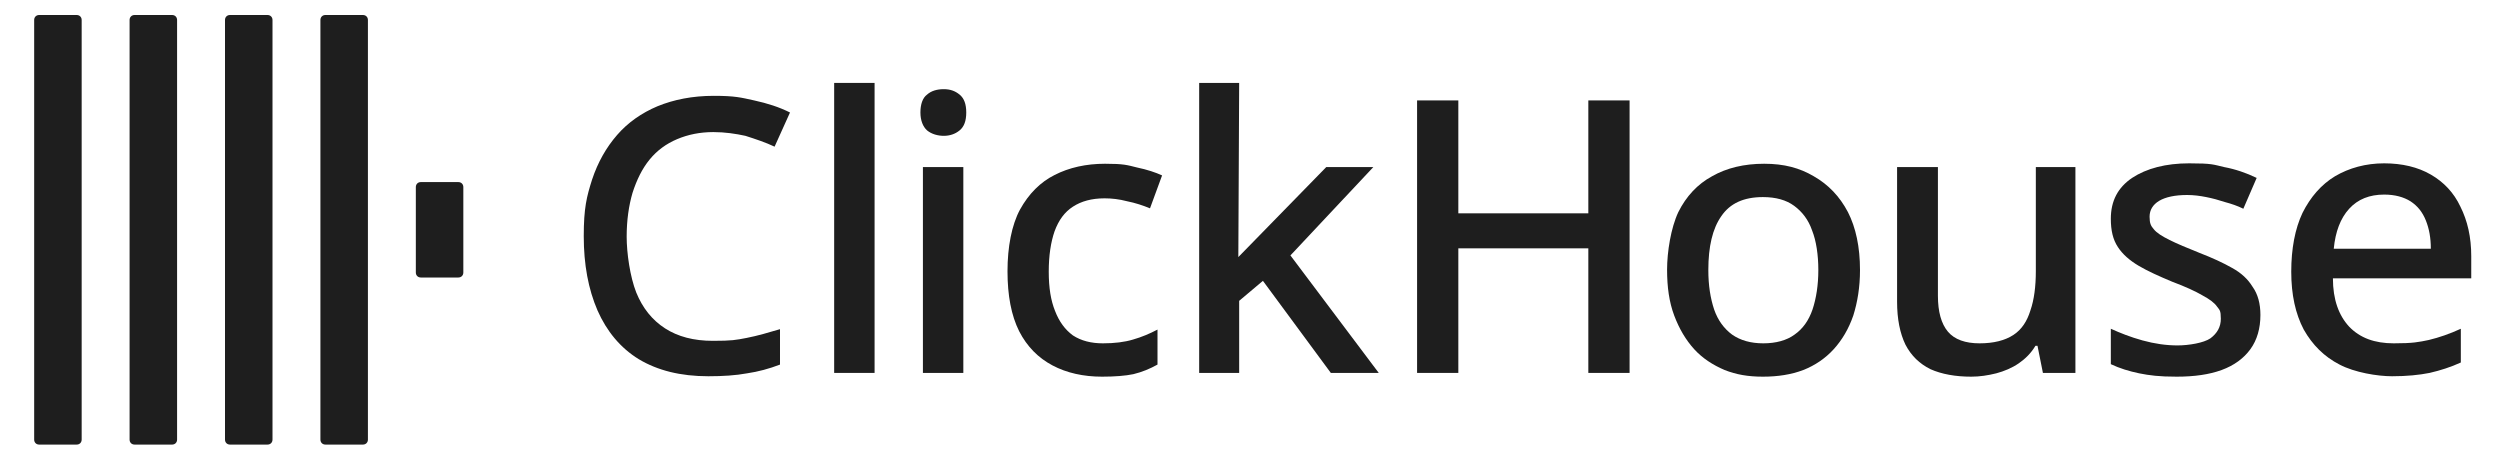
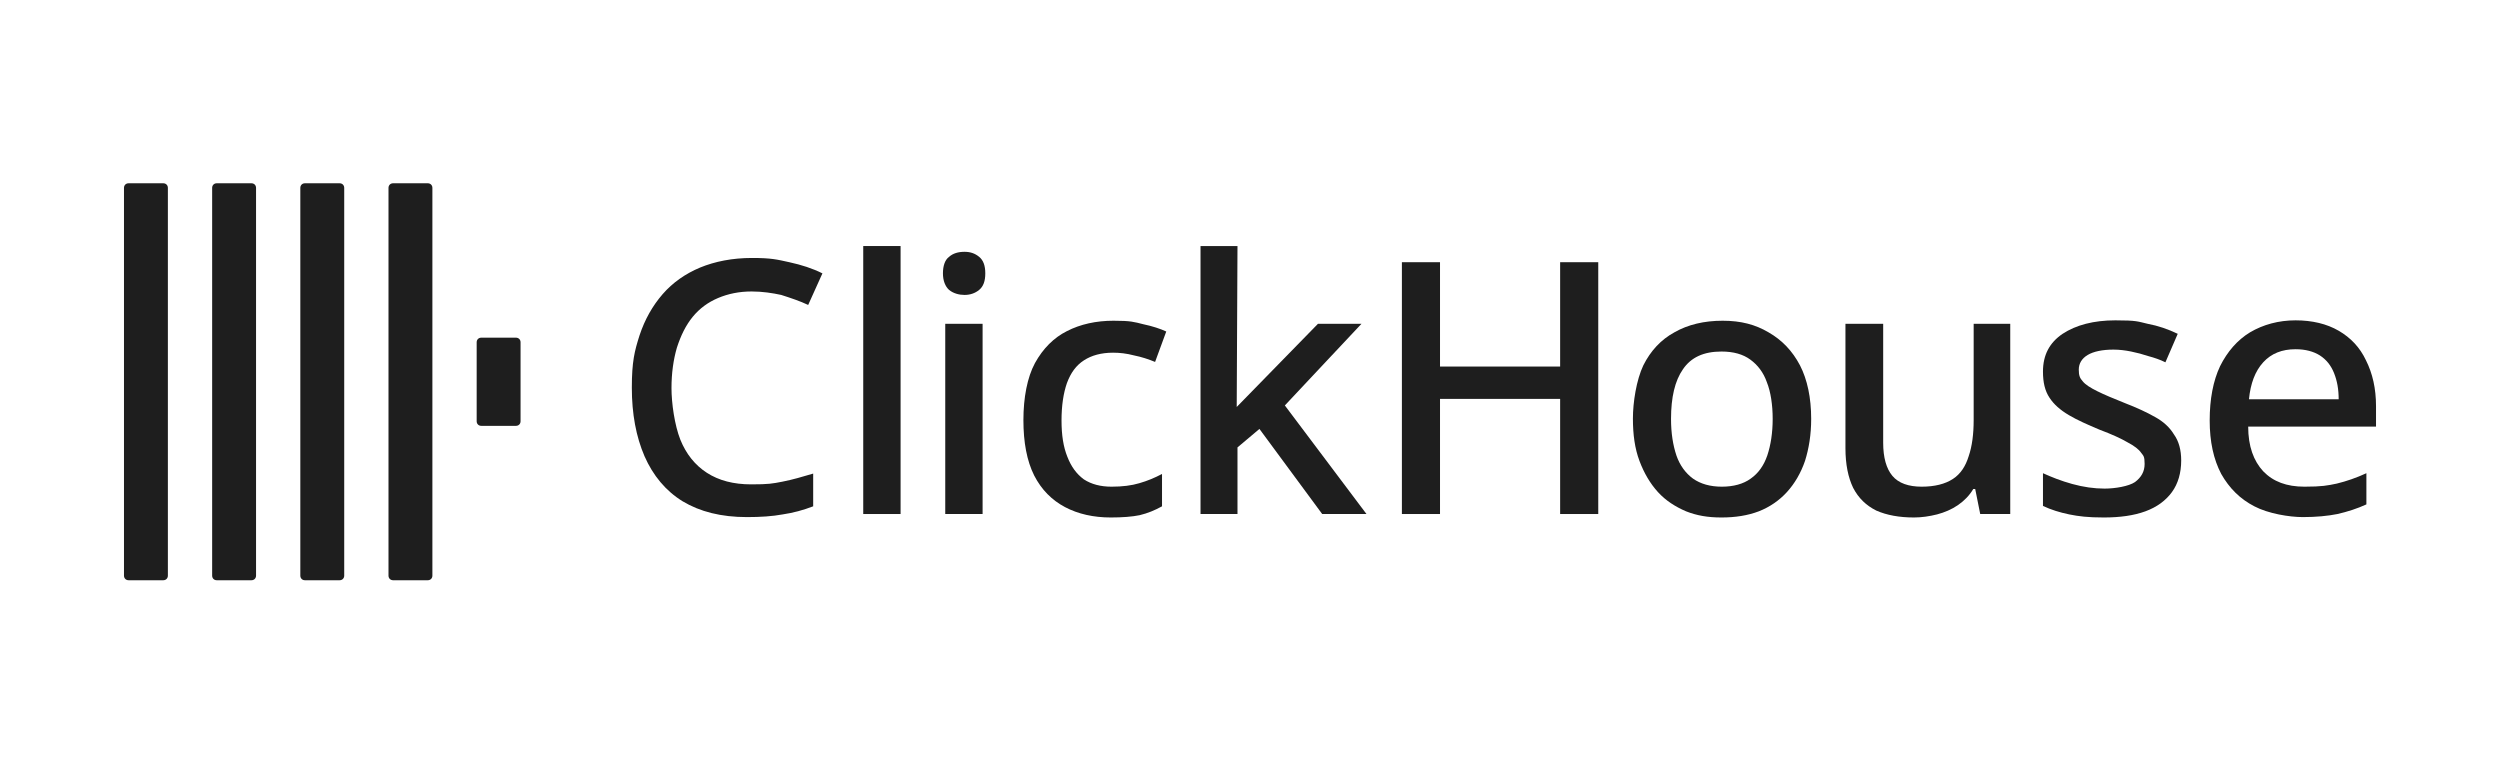
- <svg xmlns="http://www.w3.org/2000/svg" id="Layer_1" version="1.1" viewBox="24 44 600 110">
+ <svg xmlns="http://www.w3.org/2000/svg" id="Layer_1" version="1.1" viewBox="0 0 649.3 198.3">
  <defs>
    <style>
      .st0 {
        fill: #1e1e1e;
      }
    </style>
  </defs>
  <g>
    <path class="st0" d="M32.2,48.8c0-.7.5-1.2,1.2-1.2h9c.7,0,1.2.5,1.2,1.2v100.7c0,.7-.5,1.2-1.2,1.2h-9c-.7,0-1.2-.5-1.2-1.2V48.8Z" />
    <path class="st0" d="M55.1,48.8c0-.7.5-1.2,1.2-1.2h9c.7,0,1.2.5,1.2,1.2v100.7c0,.7-.5,1.2-1.2,1.2h-9c-.7,0-1.2-.5-1.2-1.2,0,0,0-100.7,0-100.7Z" />
    <path class="st0" d="M78,48.8c0-.7.5-1.2,1.2-1.2h9c.7,0,1.2.5,1.2,1.2v100.7c0,.7-.5,1.2-1.2,1.2h-9c-.7,0-1.2-.5-1.2-1.2V48.8Z" />
    <path class="st0" d="M100.9,48.8c0-.7.5-1.2,1.2-1.2h9c.7,0,1.2.5,1.2,1.2v100.7c0,.7-.5,1.2-1.2,1.2h-9c-.7,0-1.2-.5-1.2-1.2V48.8Z" />
    <path class="st0" d="M123.8,88.9c0-.7.5-1.2,1.2-1.2h9c.7,0,1.2.5,1.2,1.2v20.5c0,.7-.5,1.2-1.2,1.2h-9c-.7,0-1.2-.5-1.2-1.2v-20.5Z" />
  </g>
  <path class="st0" d="M195.2,75.7c-3.2,0-6.1.6-8.7,1.7-2.6,1.1-4.8,2.7-6.6,4.9-1.8,2.2-3.1,4.9-4.1,8-.9,3.1-1.4,6.6-1.4,10.5s.8,9.6,2.3,13.4c1.5,3.7,3.8,6.6,6.9,8.6,3.1,2,6.9,3,11.5,3s5.5-.2,8.1-.7,5.3-1.3,8-2.1v8.5c-2.6,1-5.2,1.7-7.9,2.1-2.7.5-5.8.7-9.3.7-6.7,0-12.2-1.4-16.7-4.1-4.4-2.7-7.7-6.7-9.9-11.7-2.2-5.1-3.3-11-3.3-17.8s.7-9.5,2-13.6c1.4-4.2,3.4-7.7,6-10.7s5.9-5.3,9.7-6.9c3.9-1.6,8.4-2.5,13.5-2.5s6.5.4,9.7,1.1,6,1.6,8.6,2.9l-3.7,8.2c-2.1-1-4.5-1.8-7-2.6-2.3-.5-4.9-.9-7.7-.9Z" />
  <path class="st0" d="M233.9,133.5h-9.7V63.9h9.7v69.6Z" />
  <path class="st0" d="M255.2,84.1v49.4h-9.7v-49.4h9.7ZM250.5,65.4c1.5,0,2.7.4,3.8,1.3s1.6,2.3,1.6,4.3-.5,3.4-1.6,4.3-2.4,1.3-3.8,1.3-2.9-.4-4-1.3c-1-.9-1.6-2.4-1.6-4.3s.5-3.5,1.6-4.3c1-.9,2.4-1.3,4-1.3Z" />
  <path class="st0" d="M288.5,134.4c-4.5,0-8.5-.9-11.9-2.7s-6.1-4.5-8-8.2c-1.9-3.8-2.8-8.6-2.8-14.4s1-11.1,3-14.8c2.1-3.8,4.9-6.6,8.3-8.3,3.5-1.8,7.6-2.7,12.1-2.7s5.3.3,7.7.9c2.4.5,4.5,1.2,6,1.9l-2.9,7.9c-1.7-.7-3.5-1.3-5.5-1.7-1.9-.5-3.7-.7-5.4-.7-3.1,0-5.6.7-7.6,2s-3.4,3.2-4.4,5.9c-.9,2.6-1.4,5.8-1.4,9.7s.5,6.9,1.5,9.4c1,2.6,2.4,4.5,4.3,5.9,2,1.3,4.4,1.9,7.2,1.9s5.2-.3,7.2-.9c2.1-.6,4-1.4,5.9-2.4v8.4c-1.8,1-3.7,1.8-5.8,2.3-1.9.4-4.5.6-7.5.6Z" />
  <path class="st0" d="M321.2,105.7c.7-.7,21.1-21.6,21.1-21.6h11.3l-19.9,21.2,21.2,28.2h-11.5l-16.3-22.1-5.7,4.8v17.3h-9.6V63.9h9.6l-.2,41.8Z" />
  <path class="st0" d="M415.1,133.5h-9.9v-29.9h-31.2v29.9h-9.9v-65.4h9.9v27.1h31.2v-27.1h9.9v65.4Z" />
  <path class="st0" d="M470.4,108.8c0,4.1-.6,7.7-1.6,10.9-1.1,3.2-2.7,5.9-4.7,8.1s-4.5,3.9-7.3,5c-2.9,1.1-6.1,1.6-9.7,1.6s-6.4-.5-9.2-1.6c-2.8-1.2-5.3-2.8-7.3-5s-3.6-4.9-4.8-8.1c-1.2-3.2-1.7-6.8-1.7-11s.9-10,2.7-13.8c1.9-3.8,4.6-6.7,8.1-8.6,3.5-2,7.7-3,12.5-3s8.5,1,11.9,3c3.5,2,6.2,4.8,8.2,8.6,1.9,3.7,2.9,8.4,2.9,13.9ZM434,108.8c0,3.7.5,6.8,1.4,9.5.9,2.6,2.4,4.6,4.3,6,2,1.4,4.5,2.1,7.5,2.1s5.6-.7,7.5-2.1c2-1.4,3.4-3.4,4.3-6,.9-2.7,1.4-5.9,1.4-9.5s-.5-7-1.5-9.5c-.9-2.6-2.4-4.5-4.3-5.9s-4.4-2.1-7.5-2.1c-4.6,0-7.9,1.5-10,4.6-2.1,3-3.1,7.3-3.1,12.9Z" />
  <path class="st0" d="M522.1,84.1v49.4h-7.8l-1.3-6.5h-.5c-1,1.7-2.4,3.1-4,4.2-1.6,1.1-3.5,1.9-5.4,2.4-2,.5-4,.8-6,.8-3.8,0-7.1-.6-9.8-1.8-2.6-1.3-4.6-3.2-6-5.9-1.3-2.7-2-6.1-2-10.3v-32.3h9.8v30.9c0,3.8.8,6.7,2.4,8.6s4.2,2.8,7.6,2.8,6.1-.7,8.1-2,3.3-3.3,4.1-5.9c.9-2.6,1.3-5.8,1.3-9.4v-25h9.5Z" />
  <path class="st0" d="M566.5,119.6c0,3.2-.8,6-2.4,8.2-1.6,2.2-3.9,3.9-6.9,5-3,1.1-6.6,1.6-10.8,1.6s-6.5-.3-9-.8c-2.4-.5-4.7-1.2-6.8-2.2v-8.5c2.2,1,4.7,2,7.6,2.8,2.9.8,5.7,1.2,8.4,1.2s6.3-.6,7.9-1.7c1.6-1.2,2.5-2.7,2.5-4.7s-.3-2.1-.9-2.9c-.6-.9-1.8-1.8-3.5-2.7-1.7-1-4.1-2.1-7.3-3.3-3.1-1.3-5.8-2.5-8-3.8s-3.9-2.8-5-4.5c-1.2-1.8-1.7-4-1.7-6.8,0-4.3,1.7-7.5,5.1-9.8,3.5-2.3,8.1-3.5,13.7-3.5s5.8.3,8.4.9c2.7.5,5.3,1.4,7.8,2.6l-3.2,7.4c-1.4-.7-2.9-1.2-4.4-1.6-1.5-.5-3-.9-4.5-1.2-1.5-.3-3-.5-4.6-.5-2.9,0-5.2.5-6.7,1.4s-2.3,2.2-2.3,3.8.3,2.2,1,3c.7.9,2,1.7,3.8,2.6s4.2,1.9,7.2,3.1c3.1,1.2,5.7,2.4,7.8,3.6,2.2,1.2,3.8,2.7,4.9,4.5,1.3,1.8,1.9,4.1,1.9,6.8Z" />
  <path class="st0" d="M596.2,83.2c4.3,0,8.1.9,11.2,2.7,3.1,1.8,5.5,4.3,7.1,7.7,1.7,3.4,2.6,7.3,2.6,11.9v5.3h-33.2c0,5.1,1.4,8.9,3.9,11.6,2.6,2.7,6.1,4,10.7,4s6-.3,8.4-.8c2.5-.6,5.1-1.5,7.7-2.7v8.1c-2.4,1.1-4.9,1.9-7.5,2.5-2.5.5-5.5.8-9,.8s-9-.9-12.6-2.8c-3.7-1.9-6.5-4.7-8.6-8.4-2-3.8-3-8.4-3-13.9s.9-10.3,2.7-14.1c1.9-3.8,4.5-6.8,7.8-8.8,3.4-2,7.4-3.1,11.8-3.1ZM596.2,90.7c-3.5,0-6.3,1.1-8.4,3.4-2.1,2.3-3.3,5.5-3.7,9.6h23.3c0-2.6-.4-4.8-1.2-6.8s-2-3.5-3.7-4.6c-1.6-1-3.7-1.6-6.3-1.6Z" />
</svg>
